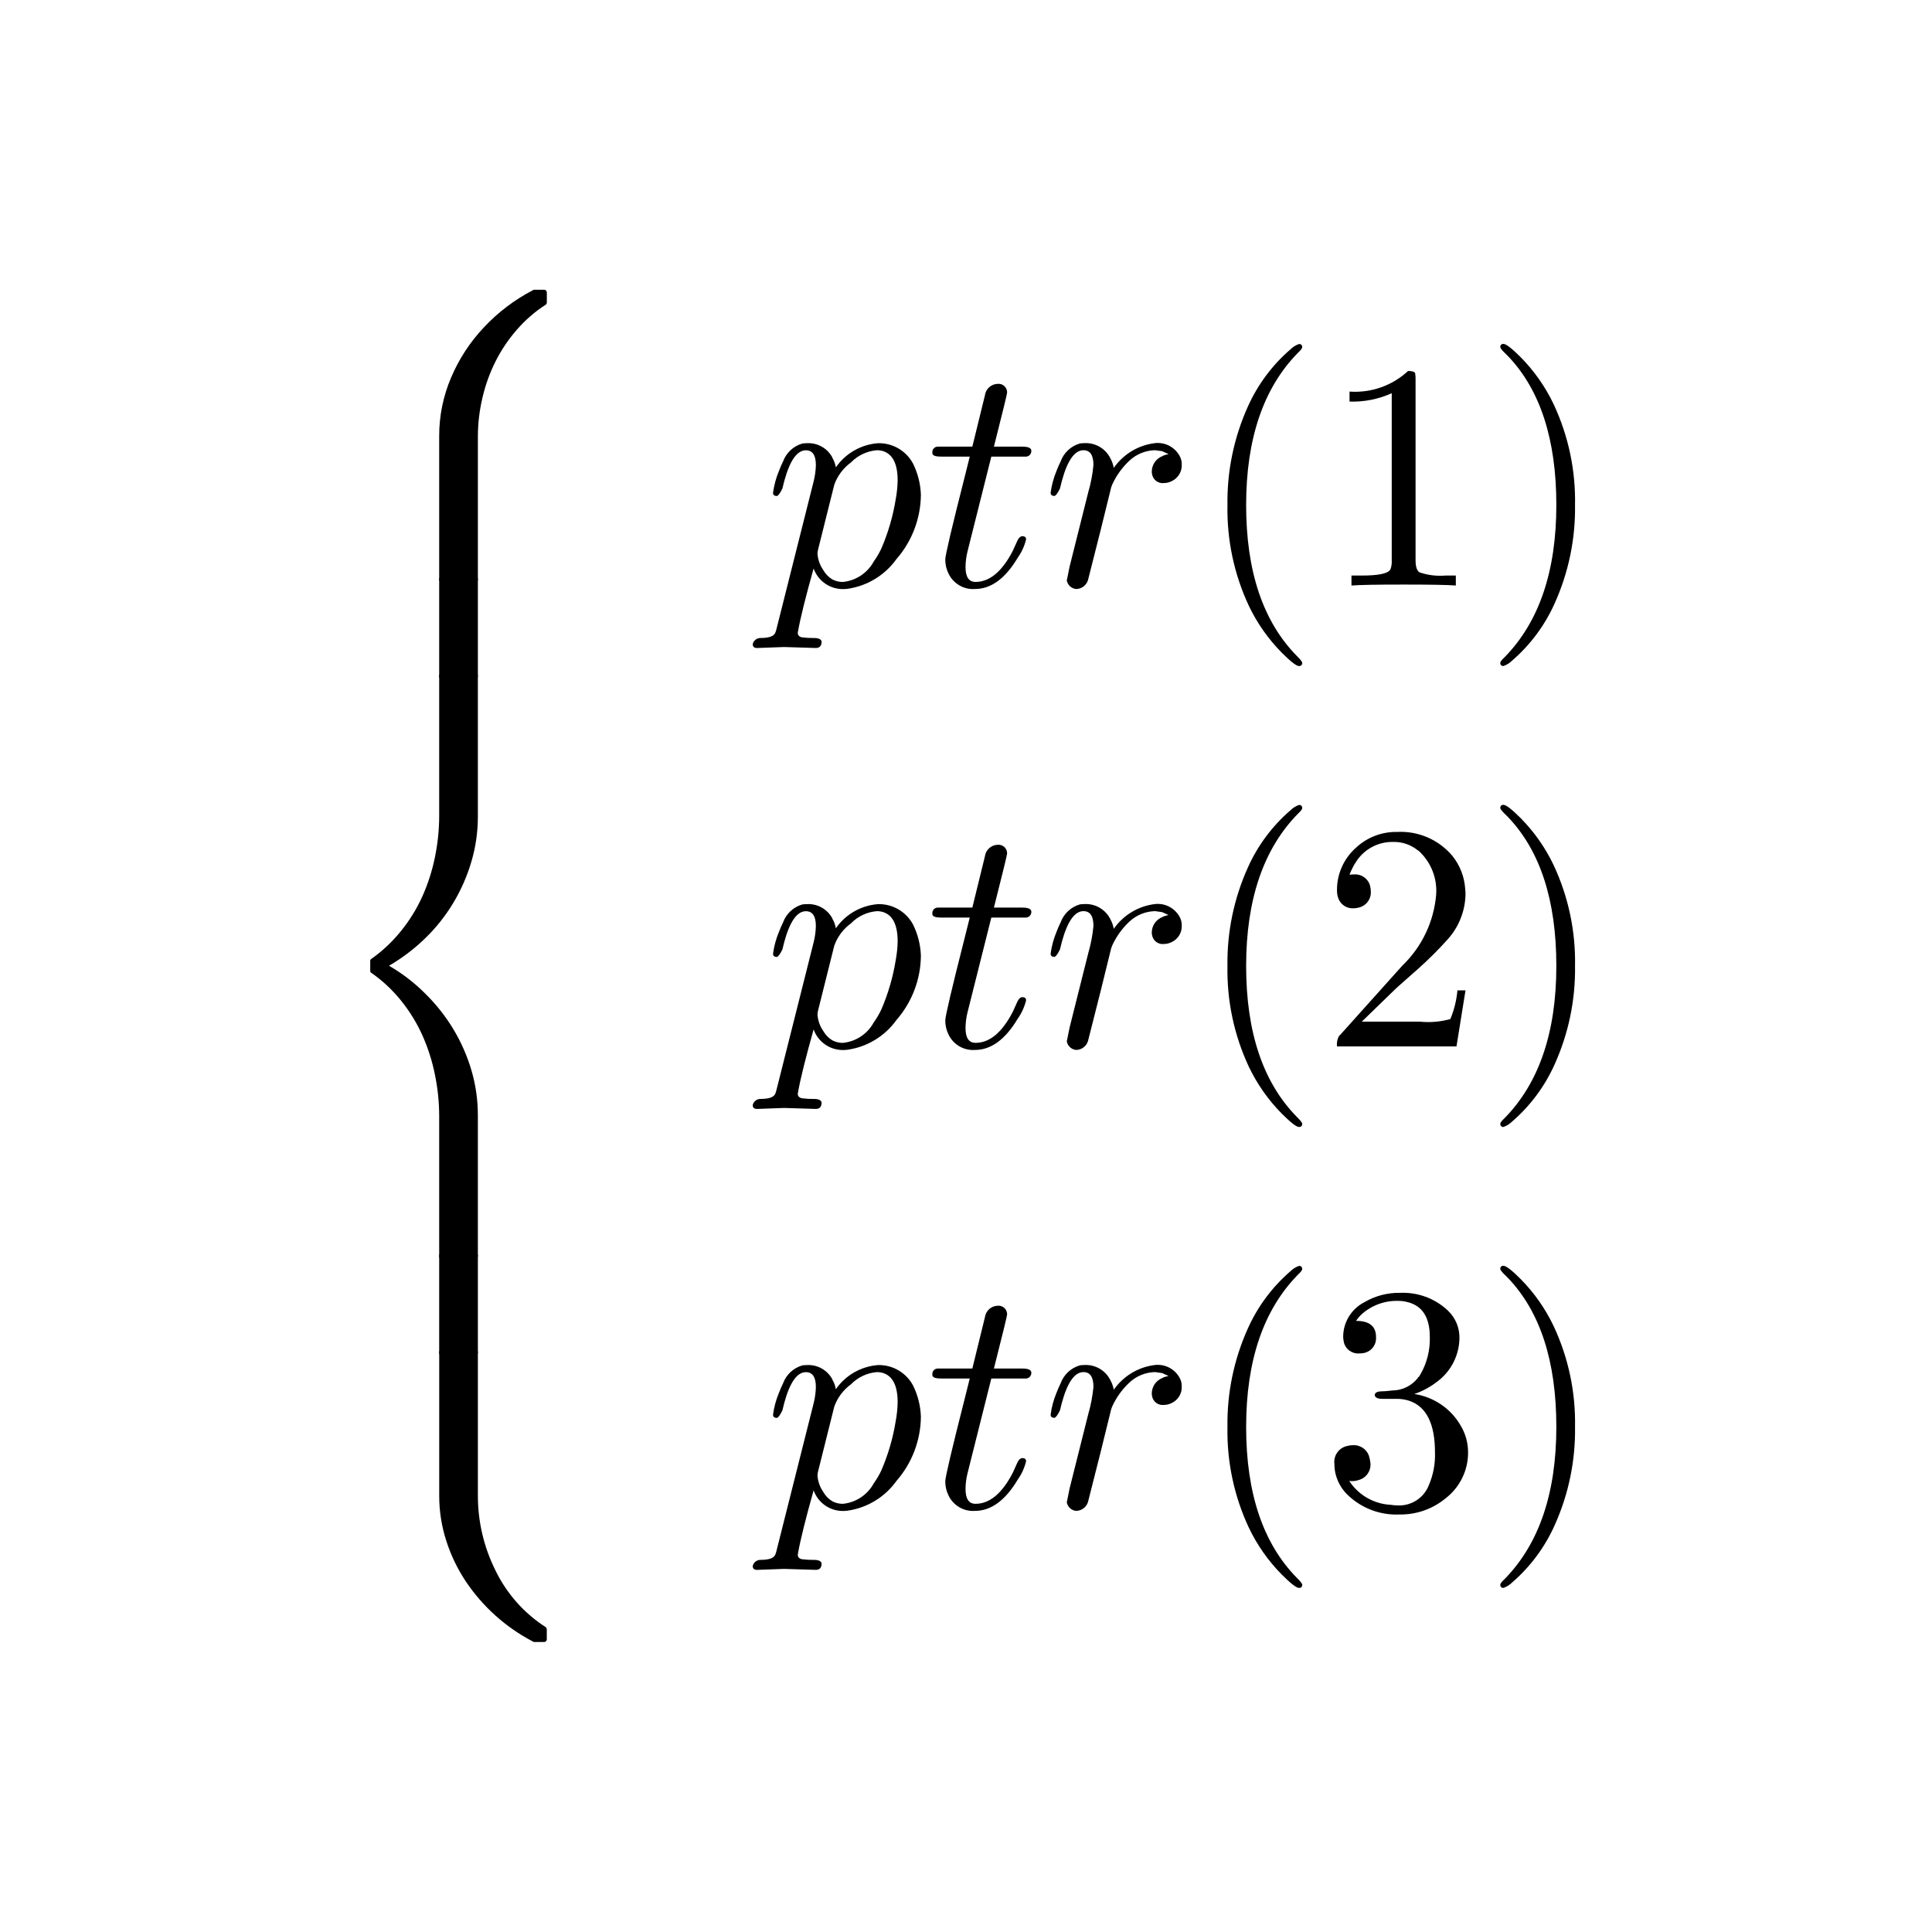
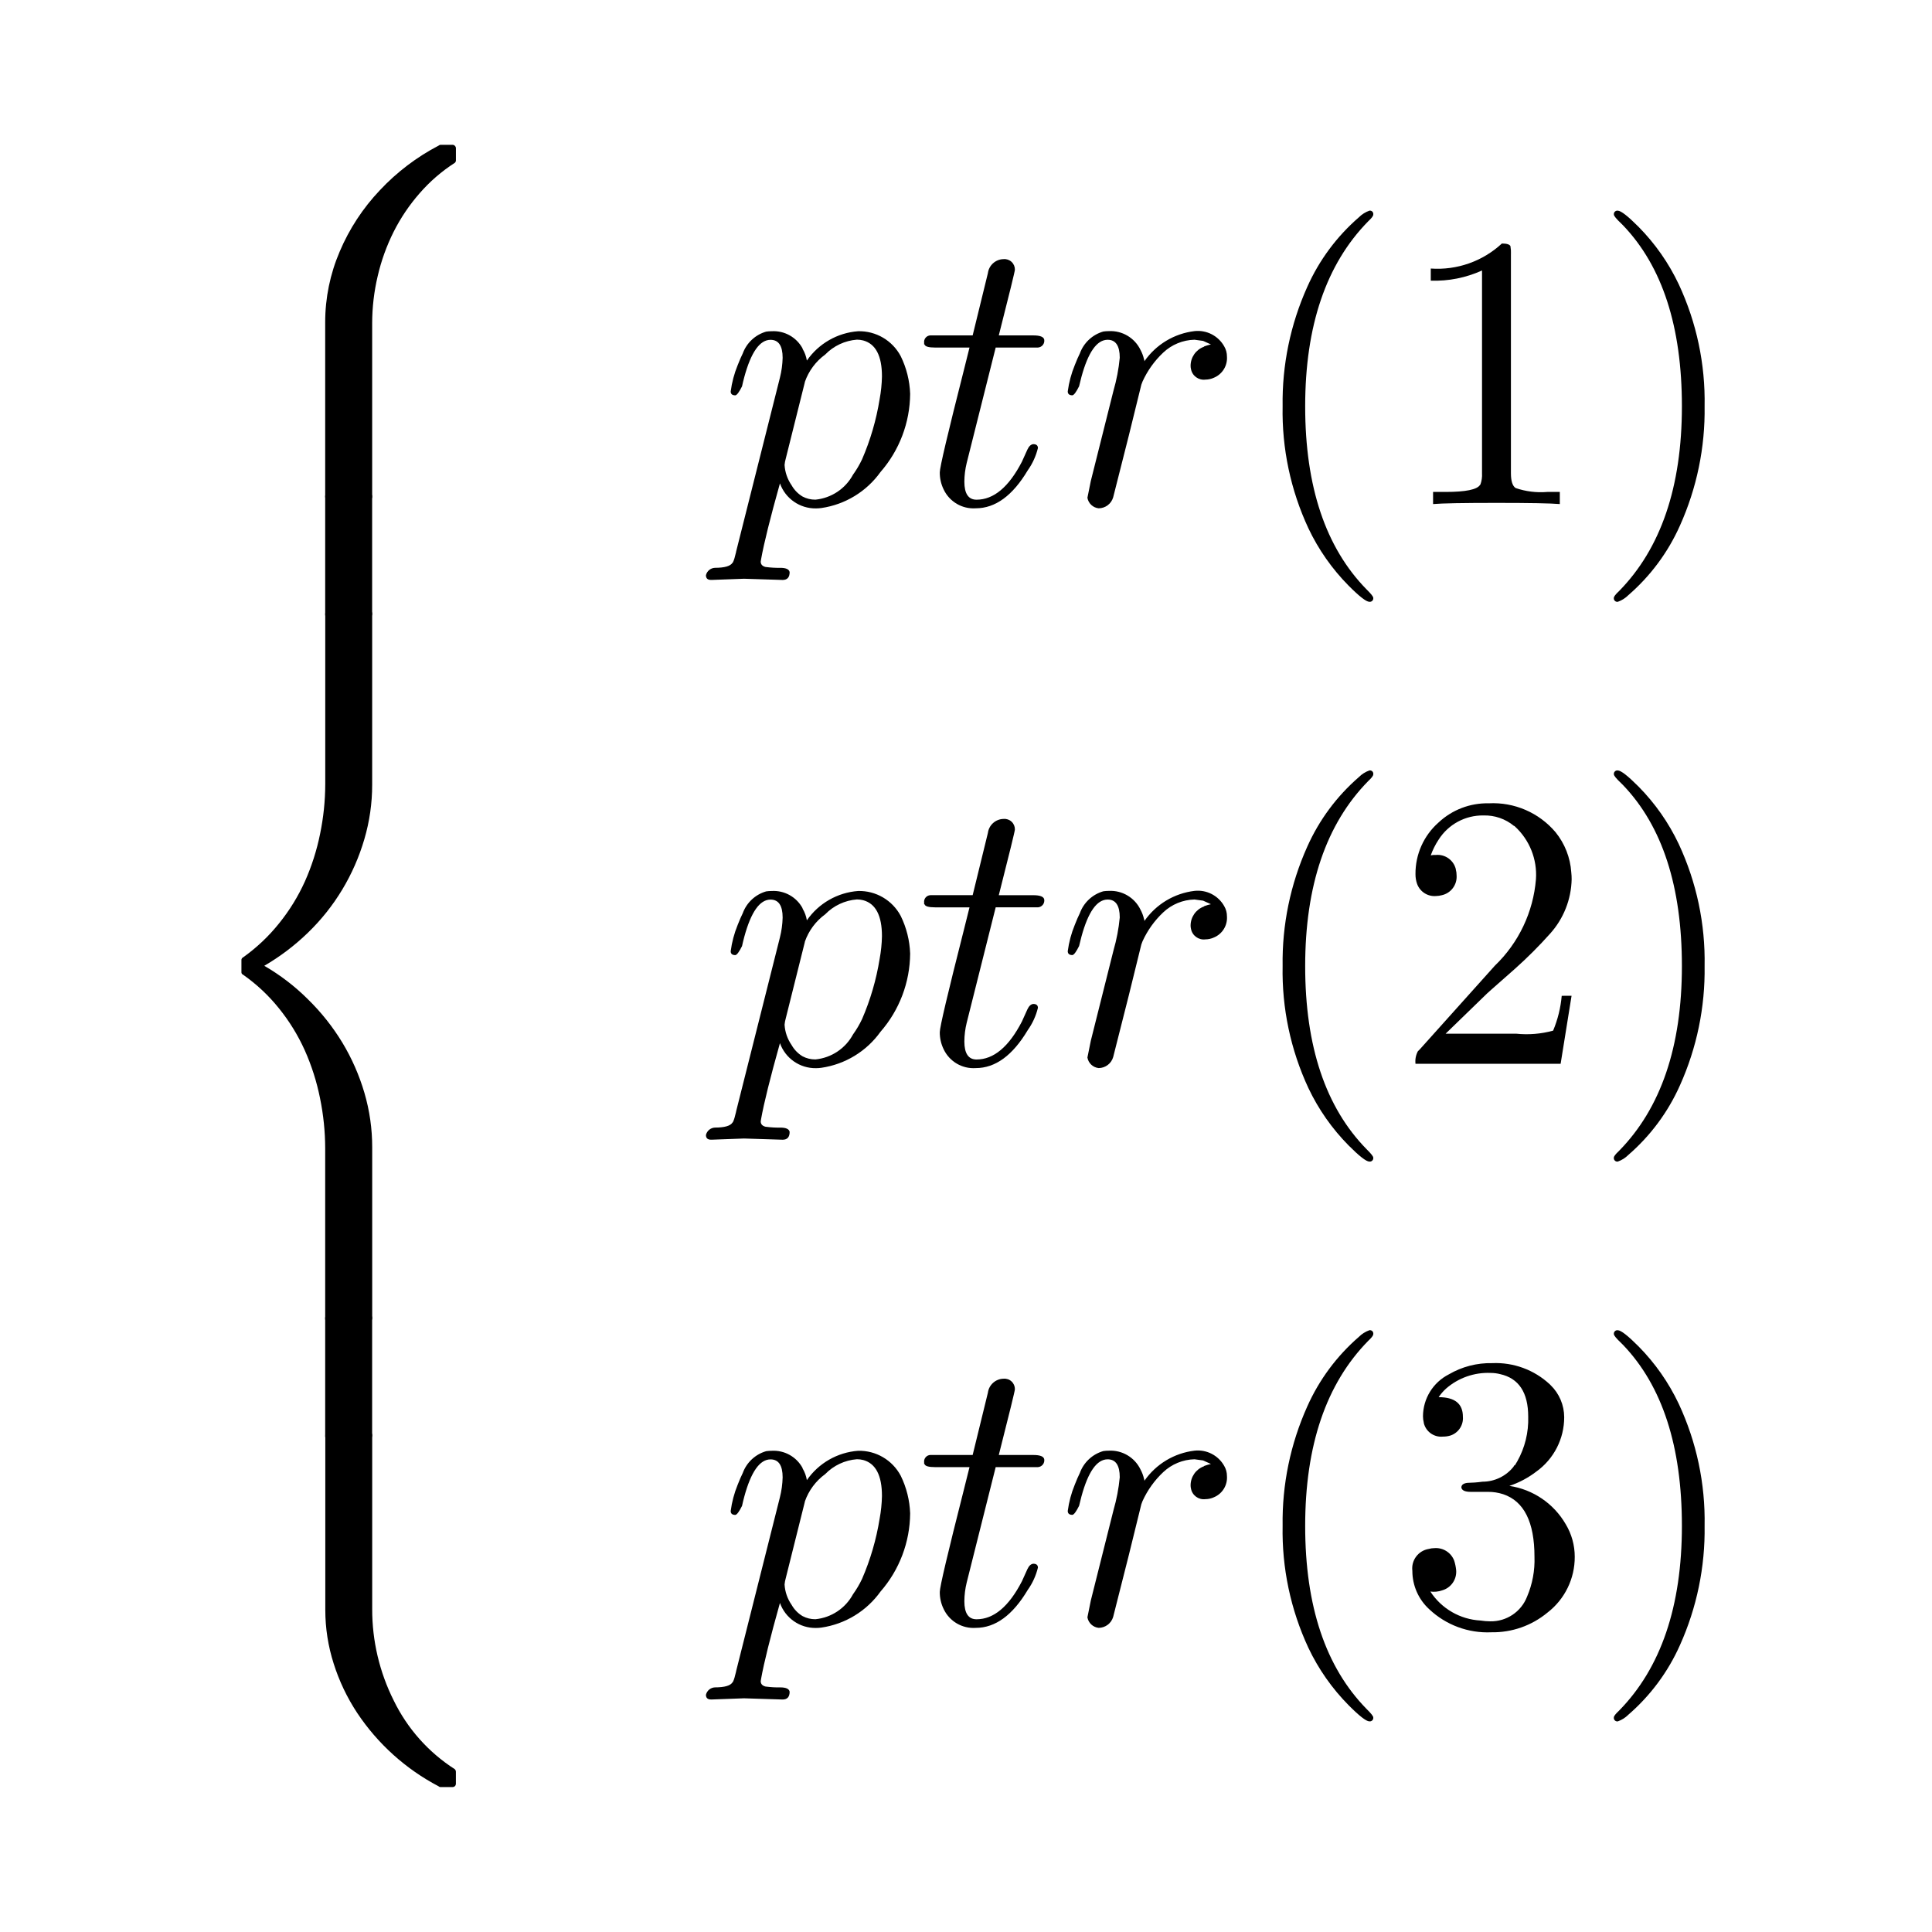
<svg xmlns="http://www.w3.org/2000/svg" width="120" height="120" viewBox="0 0 120 120">
  <g id="_23ptr3" data-name="23ptr3" transform="translate(12.518 28.64)">
    <path id="Path_71" data-name="Path 71" d="M0,0H120V120H0Z" transform="translate(-12.518 -28.64)" fill="none" />
-     <g id="Group_1063" data-name="Group 1063" transform="translate(-49.903 -62.933)">
-       <g id="Group_956" data-name="Group 956" transform="translate(60.385 52.293)">
-         <g id="Group_933" data-name="Group 933" transform="translate(4.279 0)">
-           <path id="Path_637" data-name="Path 637" d="M25.714,18.07V9.131a9.178,9.178,0,0,1,.738-3.61,10.5,10.5,0,0,1,2.056-3.141A11.254,11.254,0,0,1,31.517.1a.145.145,0,0,1,.107-.039h.615a.149.149,0,0,1,.107.049A.172.172,0,0,1,32.4.241V.866a.169.169,0,0,1-.059.117,8.376,8.376,0,0,0-1.8,1.558,9.408,9.408,0,0,0-1.324,1.964A10.168,10.168,0,0,0,28.4,6.772a10.547,10.547,0,0,0-.283,2.4v8.9a.193.193,0,0,1-.054.122.145.145,0,0,1-.1.064H25.9a.2.2,0,0,1-.186-.186Z" transform="translate(-25.714 -0.065)" />
+     <g id="Group_1063" data-name="Group 1063" transform="translate(-57.903 -71.933)">
+       <g id="Group_956" data-name="Group 956" transform="translate(60.381 52.289)">
+         <g id="Group_933" data-name="Group 933" transform="translate(5.202 0)">
+           <path id="Path_637" data-name="Path 637" d="M25.714,21.932V11.076a11.146,11.146,0,0,1,.9-4.384,12.752,12.752,0,0,1,2.5-3.815A13.667,13.667,0,0,1,32.761.108a.176.176,0,0,1,.13-.047h.747a.181.181,0,0,1,.13.06.209.209,0,0,1,.066.159v.759a.205.205,0,0,1-.072.142,10.172,10.172,0,0,0-2.186,1.892,11.425,11.425,0,0,0-1.608,2.385,12.348,12.348,0,0,0-.992,2.753,12.809,12.809,0,0,0-.344,2.915V21.934a.234.234,0,0,1-.066.148.176.176,0,0,1-.121.078H25.94a.243.243,0,0,1-.226-.226Z" transform="translate(-25.714 -0.061)" />
        </g>
-         <g id="Group_934" data-name="Group 934" transform="translate(4.279 17.791)">
-           <path id="Path_638" data-name="Path 638" d="M25.714,5.559V-.478A.177.177,0,0,1,25.763-.6.175.175,0,0,1,25.9-.654h2.061a.144.144,0,0,1,.107.054.177.177,0,0,1,.049.122V5.559a.193.193,0,0,1-.054.122.145.145,0,0,1-.1.064H25.9A.164.164,0,0,1,25.714,5.559Z" transform="translate(-25.714 0.654)" />
+         <g id="Group_934" data-name="Group 934" transform="translate(5.2 21.611)">
+           <path id="Path_638" data-name="Path 638" d="M25.714,6.891V-.44a.215.215,0,0,1,.06-.148.213.213,0,0,1,.166-.066h2.5a.175.175,0,0,1,.13.066.215.215,0,0,1,.06.148V6.891a.234.234,0,0,1-.066.148.176.176,0,0,1-.121.078H25.94a.2.2,0,0,1-.226-.226Z" transform="translate(-25.712 0.654)" />
        </g>
-         <g id="Group_935" data-name="Group 935" transform="translate(0 23.793)">
-           <path id="Path_639" data-name="Path 639" d="M15.664,35.569V26.875a12.889,12.889,0,0,0-.264-2.569,11.594,11.594,0,0,0-.782-2.452A9.874,9.874,0,0,0,13.3,19.709a8.9,8.9,0,0,0-1.841-1.724.125.125,0,0,1-.078-.117v-.625a.14.14,0,0,1,.078-.137,9.15,9.15,0,0,0,1.851-1.749,9.877,9.877,0,0,0,1.314-2.139A11.554,11.554,0,0,0,15.4,10.79a12.723,12.723,0,0,0,.264-2.545V-.478A.177.177,0,0,1,15.712-.6a.175.175,0,0,1,.137-.054H17.91a.144.144,0,0,1,.107.054.177.177,0,0,1,.049.122V8.284a9.807,9.807,0,0,1-.4,2.779,11,11,0,0,1-1.128,2.574,10.847,10.847,0,0,1-1.749,2.2,11.611,11.611,0,0,1-2.242,1.7A10.843,10.843,0,0,1,14.77,19.24a11.265,11.265,0,0,1,1.768,2.227,10.93,10.93,0,0,1,1.128,2.564,9.824,9.824,0,0,1,.4,2.794v8.743a.192.192,0,0,1-.054.122.145.145,0,0,1-.1.064H15.849A.164.164,0,0,1,15.664,35.569Z" transform="translate(-11.385 0.654)" />
+         <g id="Group_935" data-name="Group 935" transform="translate(0 28.9)">
+           <path id="Path_639" data-name="Path 639" d="M16.583,43.337V32.778a15.653,15.653,0,0,0-.321-3.12,14.08,14.08,0,0,0-.95-2.978,11.991,11.991,0,0,0-1.6-2.6,10.808,10.808,0,0,0-2.236-2.094.152.152,0,0,1-.095-.142v-.759a.17.17,0,0,1,.095-.166,11.112,11.112,0,0,0,2.248-2.124,12,12,0,0,0,1.6-2.6,14.032,14.032,0,0,0,.942-2.949,15.451,15.451,0,0,0,.321-3.091V-.44a.215.215,0,0,1,.058-.148.213.213,0,0,1,.166-.066h2.5a.175.175,0,0,1,.13.066.215.215,0,0,1,.06.148V10.2a11.91,11.91,0,0,1-.486,3.375,13.359,13.359,0,0,1-1.37,3.126,13.173,13.173,0,0,1-2.124,2.672A14.1,14.1,0,0,1,12.8,21.438a13.168,13.168,0,0,1,2.7,2.068,13.681,13.681,0,0,1,2.147,2.7,13.274,13.274,0,0,1,1.37,3.114,11.931,11.931,0,0,1,.486,3.393V43.336a.233.233,0,0,1-.066.148.176.176,0,0,1-.121.078H16.807a.2.2,0,0,1-.225-.225Z" transform="translate(-11.381 0.654)" />
        </g>
-         <g id="Group_936" data-name="Group 936" transform="translate(4.279 59.806)">
-           <path id="Path_640" data-name="Path 640" d="M25.714,5.559V-.478A.177.177,0,0,1,25.763-.6.175.175,0,0,1,25.9-.654h2.061a.144.144,0,0,1,.107.054.177.177,0,0,1,.049.122V5.559a.193.193,0,0,1-.054.122.145.145,0,0,1-.1.064H25.9A.164.164,0,0,1,25.714,5.559Z" transform="translate(-25.714 0.654)" />
+         <g id="Group_936" data-name="Group 936" transform="translate(5.2 72.636)">
+           <path id="Path_640" data-name="Path 640" d="M25.714,6.891V-.44a.215.215,0,0,1,.06-.148.213.213,0,0,1,.166-.066h2.5a.175.175,0,0,1,.13.066.215.215,0,0,1,.06.148V6.891a.234.234,0,0,1-.066.148.176.176,0,0,1-.121.078H25.94a.2.2,0,0,1-.226-.226Z" transform="translate(-25.712 0.654)" />
        </g>
-         <g id="Group_937" data-name="Group 937" transform="translate(4.279 65.808)">
-           <path id="Path_641" data-name="Path 641" d="M31.517,17.487a11.314,11.314,0,0,1-4.171-3.756,10.1,10.1,0,0,1-1.2-2.516,9.016,9.016,0,0,1-.43-2.755V-.478A.177.177,0,0,1,25.763-.6.175.175,0,0,1,25.9-.654h2.061a.144.144,0,0,1,.107.054.177.177,0,0,1,.049.122v8.9a10.372,10.372,0,0,0,1.1,4.674,8.673,8.673,0,0,0,3.121,3.512.187.187,0,0,1,.059.137v.625a.168.168,0,0,1-.156.156h-.615A.145.145,0,0,1,31.517,17.487Z" transform="translate(-25.714 0.654)" />
+         <g id="Group_937" data-name="Group 937" transform="translate(5.204 79.925)">
+           <path id="Path_641" data-name="Path 641" d="M32.761,21.377A13.74,13.74,0,0,1,27.7,16.816a12.266,12.266,0,0,1-1.457-3.056,10.949,10.949,0,0,1-.522-3.346V-.44a.215.215,0,0,1,.057-.148.213.213,0,0,1,.166-.066h2.5a.175.175,0,0,1,.13.066.215.215,0,0,1,.06.148V10.368a12.6,12.6,0,0,0,1.336,5.676,10.533,10.533,0,0,0,3.79,4.265.227.227,0,0,1,.072.166v.759a.2.2,0,0,1-.189.189h-.747A.176.176,0,0,1,32.761,21.377Z" transform="translate(-25.716 0.654)" />
        </g>
-         <g id="Group_938" data-name="Group 938" transform="translate(23.75 9.524)">
-           <path id="Path_642" data-name="Path 642" d="M-.6-18.33h0l2.241-8.9a4.614,4.614,0,0,0,.14-1.02q0-.92-.62-.92-.82,0-1.34,1.9-.06.22-.12.48-.22.44-.34.46-.24,0-.24-.2a5.377,5.377,0,0,1,.36-1.34q.14-.36.26-.6a1.807,1.807,0,0,1,1.2-1.12,1.979,1.979,0,0,1,.28-.02,1.687,1.687,0,0,1,1.581.88v.02a1.7,1.7,0,0,1,.22.6,3.506,3.506,0,0,1,2.621-1.5,2.4,2.4,0,0,1,2.181,1.28,4.748,4.748,0,0,1,.48,1.921,6.156,6.156,0,0,1-1.521,4,4.517,4.517,0,0,1-3.021,1.841,1.978,1.978,0,0,1-.28.02,1.924,1.924,0,0,1-1.841-1.28Q.9-19.19.677-17.95a1,1,0,0,0-.02.12q0,.22.26.28h.02a4.759,4.759,0,0,0,.72.04q.44,0,.48.22,0,.4-.36.4l-1.961-.06H-.2l-1.641.06h-.04q-.26,0-.26-.24a.492.492,0,0,1,.46-.38q.74,0,.9-.26l.02-.02a1.32,1.32,0,0,0,.08-.22q.02-.1.08-.32m3.521-8.683h0l-.98,3.921a1.682,1.682,0,0,0-.06.32,2.029,2.029,0,0,0,.36,1.04,1.563,1.563,0,0,0,.56.58,1.381,1.381,0,0,0,.66.16,2.459,2.459,0,0,0,1.921-1.28,5,5,0,0,0,.46-.78,12.856,12.856,0,0,0,.9-3.081,7.114,7.114,0,0,0,.12-1.16q0-1.581-.96-1.841a1.315,1.315,0,0,0-.32-.04,2.531,2.531,0,0,0-1.621.76A2.936,2.936,0,0,0,2.918-27.013Z" transform="translate(2.144 29.614)" />
+         <g id="Group_938" data-name="Group 938" transform="translate(28.852 11.573)">
+           <path id="Path_642" data-name="Path 642" d="M-.27-15.91h0L2.452-26.719a5.6,5.6,0,0,0,.17-1.239q0-1.117-.753-1.117-1,0-1.627,2.307Q.169-26.5.1-26.185q-.267.534-.413.559-.291,0-.291-.243A6.53,6.53,0,0,1-.171-27.5q.17-.437.316-.729A2.194,2.194,0,0,1,1.6-29.585a2.4,2.4,0,0,1,.34-.024,2.049,2.049,0,0,1,1.92,1.069v.024a2.065,2.065,0,0,1,.267.729,4.258,4.258,0,0,1,3.183-1.822,2.915,2.915,0,0,1,2.649,1.554,5.766,5.766,0,0,1,.583,2.333A7.476,7.476,0,0,1,8.7-20.864a5.486,5.486,0,0,1-3.669,2.236,2.4,2.4,0,0,1-.34.024,2.337,2.337,0,0,1-2.236-1.554q-.9,3.2-1.171,4.71a1.215,1.215,0,0,0-.024.146q0,.267.316.34H1.6a5.78,5.78,0,0,0,.874.049q.534,0,.583.267,0,.486-.437.486L.236-14.235H.216l-1.993.073h-.049q-.316,0-.316-.291a.6.6,0,0,1,.559-.461q.9,0,1.093-.316l.024-.024a1.6,1.6,0,0,0,.1-.267q.024-.121.1-.389M4.005-26.455h0l-1.19,4.762a2.043,2.043,0,0,0-.073.389,2.464,2.464,0,0,0,.437,1.263,1.9,1.9,0,0,0,.68.7,1.677,1.677,0,0,0,.8.194A2.986,2.986,0,0,0,6.994-20.7a6.072,6.072,0,0,0,.559-.947,15.613,15.613,0,0,0,1.093-3.742A8.64,8.64,0,0,0,8.791-26.8q0-1.92-1.166-2.236a1.6,1.6,0,0,0-.389-.049,3.074,3.074,0,0,0-1.969.923A3.566,3.566,0,0,0,4-26.455Z" transform="translate(2.141 29.613)" />
        </g>
-         <g id="Group_939" data-name="Group 939" transform="translate(34.913 5.842)">
-           <path id="Path_643" data-name="Path 643" d="M5.2-37.42l-1.481,5.9a4.114,4.114,0,0,0-.12.96q0,.92.62.92,1.32,0,2.321-1.941l.28-.62q.12-.26.3-.28.24,0,.24.2a3.319,3.319,0,0,1-.52,1.14Q5.682-29.2,4.182-29.2a1.687,1.687,0,0,1-1.641-.96,1.941,1.941,0,0,1-.2-.88q0-.38,1.22-5.182l.3-1.2H2.1q-.5,0-.54-.16h-.02v-.08a.336.336,0,0,1,.32-.38H4.022l.78-3.181a.823.823,0,0,1,.8-.72.532.532,0,0,1,.58.54q0,.12-.82,3.361H7.123q.52,0,.56.22a.348.348,0,0,1-.32.4H5.2Z" transform="translate(-1.541 41.942)" />
+         <g id="Group_939" data-name="Group 939" transform="translate(42.4 7.096)">
+           <path id="Path_643" data-name="Path 643" d="M5.985-36.45l-1.8,7.165a5,5,0,0,0-.146,1.166Q4.041-27,4.794-27q1.6,0,2.819-2.357l.34-.753q.146-.316.364-.34.291,0,.291.243a4.031,4.031,0,0,1-.632,1.384q-1.406,2.357-3.228,2.357a2.049,2.049,0,0,1-1.993-1.166A2.357,2.357,0,0,1,2.513-28.7q0-.461,1.482-6.293l.364-1.457H2.221q-.607,0-.656-.194H1.541v-.1a.408.408,0,0,1,.092-.317.408.408,0,0,1,.3-.145H4.555L5.5-41.068a1,1,0,0,1,.972-.874.646.646,0,0,1,.5.171.646.646,0,0,1,.206.485q0,.146-1,4.082H8.321q.632,0,.68.267a.423.423,0,0,1-.088.328.423.423,0,0,1-.3.158H5.985Z" transform="translate(-1.537 41.945)" />
        </g>
-         <g id="Group_940" data-name="Group 940" transform="translate(42.256 9.524)">
-           <path id="Path_644" data-name="Path 644" d="M3.123-21.951h0l1.16-4.622a9.081,9.081,0,0,0,.32-1.681q0-.92-.62-.92-.82,0-1.34,1.9-.06.22-.12.48-.22.44-.34.46-.24,0-.24-.2a5.377,5.377,0,0,1,.36-1.34q.14-.36.26-.6a1.807,1.807,0,0,1,1.2-1.12,1.979,1.979,0,0,1,.28-.02,1.7,1.7,0,0,1,1.621.96,1.88,1.88,0,0,1,.18.48.223.223,0,0,1,.02.1,3.648,3.648,0,0,1,2.561-1.541,1.547,1.547,0,0,1,1.521.78,1.015,1.015,0,0,1,.14.52,1.086,1.086,0,0,1-.66,1.08,1.056,1.056,0,0,1-.44.1.665.665,0,0,1-.74-.54.658.658,0,0,1-.02-.16,1.038,1.038,0,0,1,.68-.98l.02-.02a2.532,2.532,0,0,1,.34-.1l-.4-.18q-.26-.04-.44-.06a2.413,2.413,0,0,0-1.6.66,4.689,4.689,0,0,0-1.06,1.481q-.04.1-.06.16l-.64,2.6-.8,3.161a.78.78,0,0,1-.74.56.653.653,0,0,1-.58-.54Q2.943-21.051,3.123-21.951Z" transform="translate(-1.943 29.614)" />
+         <g id="Group_940" data-name="Group 940" transform="translate(51.323 11.559)">
+           <path id="Path_644" data-name="Path 644" d="M3.376-20.305h0l1.409-5.613a11.028,11.028,0,0,0,.389-2.041q0-1.117-.753-1.117-1,0-1.627,2.307-.073.267-.146.583-.267.534-.413.559-.291,0-.291-.243A6.53,6.53,0,0,1,2.38-27.5q.17-.437.316-.729a2.194,2.194,0,0,1,1.457-1.36,2.4,2.4,0,0,1,.34-.024,2.065,2.065,0,0,1,1.969,1.166,2.283,2.283,0,0,1,.219.583.271.271,0,0,1,.024.121,4.43,4.43,0,0,1,3.11-1.871,1.879,1.879,0,0,1,1.847.947,1.233,1.233,0,0,1,.17.632,1.319,1.319,0,0,1-.8,1.312,1.283,1.283,0,0,1-.534.121.808.808,0,0,1-.9-.656.8.8,0,0,1-.024-.194,1.261,1.261,0,0,1,.826-1.19l.024-.024a3.075,3.075,0,0,1,.413-.121l-.486-.219q-.316-.049-.534-.073a2.93,2.93,0,0,0-1.943.8,5.7,5.7,0,0,0-1.287,1.8q-.049.121-.073.194l-.777,3.158-.972,3.839a.947.947,0,0,1-.9.68.793.793,0,0,1-.7-.656Q3.157-19.212,3.376-20.305Z" transform="translate(-1.943 29.625)" />
        </g>
-         <g id="Group_941" data-name="Group 941" transform="translate(53.24 3.362)">
-           <path id="Path_645" data-name="Path 645" d="M11.275-30.443h0a.177.177,0,0,1-.2.2q-.24,0-1.06-.82A10.675,10.675,0,0,1,7.953-34a14.126,14.126,0,0,1-1.32-6.242,14.348,14.348,0,0,1,1.26-6.1,10.192,10.192,0,0,1,2.641-3.561,1.428,1.428,0,0,1,.54-.34.177.177,0,0,1,.2.2q0,.1-.26.34-3.221,3.281-3.221,9.463,0,6.162,3.141,9.363Q11.275-30.543,11.275-30.443Z" transform="translate(-6.633 50.25)" />
+         <g id="Group_941" data-name="Group 941" transform="translate(64.659 4.094)">
+           <path id="Path_645" data-name="Path 645" d="M12.271-26.2h0a.215.215,0,0,1-.061.182.215.215,0,0,1-.182.061q-.291,0-1.287-1a12.964,12.964,0,0,1-2.5-3.567,17.155,17.155,0,0,1-1.6-7.581,17.425,17.425,0,0,1,1.53-7.408,12.378,12.378,0,0,1,3.207-4.325,1.734,1.734,0,0,1,.656-.413.215.215,0,0,1,.182.061A.215.215,0,0,1,12.27-50q0,.121-.316.413Q8.042-45.6,8.042-38.095q0,7.483,3.815,11.371Q12.271-26.318,12.271-26.2Z" transform="translate(-6.63 50.245)" />
        </g>
-         <g id="Group_942" data-name="Group 942" transform="translate(60.822 5.042)">
-           <path id="Path_646" data-name="Path 646" d="M10.064-44.1v11.224q0,.6.24.76a3.965,3.965,0,0,0,1.621.2h.64v.62q-.7-.06-3.241-.06t-3.241.06v-.62h.64q1.541,0,1.761-.36l.02-.02a1.443,1.443,0,0,0,.08-.58V-43.242a5.842,5.842,0,0,1-2.621.52v-.62A4.843,4.843,0,0,0,9.6-44.622q.38,0,.44.14h0v.02A1.745,1.745,0,0,1,10.064-44.1Z" transform="translate(-5.963 44.622)" />
+         <g id="Group_942" data-name="Group 942" transform="translate(73.87 6.128)">
+           <path id="Path_646" data-name="Path 646" d="M10.943-43.988v13.631q0,.729.291.923a4.815,4.815,0,0,0,1.969.243h.777v.753q-.85-.073-3.936-.073t-3.936.073v-.753h.777q1.871,0,2.139-.437l.024-.024a1.752,1.752,0,0,0,.1-.7V-42.946a7.1,7.1,0,0,1-3.183.632v-.753a5.882,5.882,0,0,0,4.417-1.554q.461,0,.534.17h0v.024a2.119,2.119,0,0,1,.029.44Z" transform="translate(-5.963 44.622)" />
        </g>
-         <g id="Group_943" data-name="Group 943" transform="translate(70.186 3.362)">
-           <path id="Path_647" data-name="Path 647" d="M8.461-40.247h0a14.348,14.348,0,0,1-1.26,6.1,10.192,10.192,0,0,1-2.641,3.561,1.428,1.428,0,0,1-.54.34.177.177,0,0,1-.2-.2q0-.1.26-.34Q7.3-34.064,7.3-40.247q0-6.1-3-9.243l-.1-.1q-.38-.36-.38-.46a.177.177,0,0,1,.2-.2q.24,0,1.06.82A10.675,10.675,0,0,1,7.14-46.489,14.126,14.126,0,0,1,8.461-40.247Z" transform="translate(-3.819 50.25)" />
+         <g id="Group_943" data-name="Group 943" transform="translate(85.241 4.086)">
+           <path id="Path_647" data-name="Path 647" d="M9.457-38.1h0a17.425,17.425,0,0,1-1.53,7.408,12.378,12.378,0,0,1-3.207,4.325,1.734,1.734,0,0,1-.656.413.215.215,0,0,1-.182-.061A.215.215,0,0,1,3.82-26.2q0-.121.316-.413Q8.047-30.593,8.047-38.1q0-7.408-3.643-11.225l-.121-.121q-.461-.437-.461-.559a.215.215,0,0,1,.061-.182.215.215,0,0,1,.182-.061q.291,0,1.287,1a12.964,12.964,0,0,1,2.5,3.572A17.155,17.155,0,0,1,9.457-38.1Z" transform="translate(-3.818 50.252)" />
        </g>
-         <g id="Group_944" data-name="Group 944" transform="translate(23.75 38.153)">
-           <path id="Path_648" data-name="Path 648" d="M-.6-18.33h0l2.241-8.9a4.614,4.614,0,0,0,.14-1.02q0-.92-.62-.92-.82,0-1.34,1.9-.06.22-.12.48-.22.44-.34.46-.24,0-.24-.2a5.377,5.377,0,0,1,.36-1.34q.14-.36.26-.6a1.807,1.807,0,0,1,1.2-1.12,1.979,1.979,0,0,1,.28-.02,1.687,1.687,0,0,1,1.581.88v.02a1.7,1.7,0,0,1,.22.6,3.506,3.506,0,0,1,2.621-1.5,2.4,2.4,0,0,1,2.181,1.28,4.748,4.748,0,0,1,.48,1.921,6.156,6.156,0,0,1-1.521,4,4.517,4.517,0,0,1-3.021,1.841,1.978,1.978,0,0,1-.28.02,1.924,1.924,0,0,1-1.841-1.28Q.9-19.19.677-17.95a1,1,0,0,0-.02.12q0,.22.26.28h.02a4.759,4.759,0,0,0,.72.04q.44,0,.48.22,0,.4-.36.4l-1.961-.06H-.2l-1.641.06h-.04q-.26,0-.26-.24a.492.492,0,0,1,.46-.38q.74,0,.9-.26l.02-.02a1.32,1.32,0,0,0,.08-.22q.02-.1.08-.32m3.521-8.683h0l-.98,3.921a1.682,1.682,0,0,0-.06.32,2.029,2.029,0,0,0,.36,1.04,1.563,1.563,0,0,0,.56.58,1.381,1.381,0,0,0,.66.16,2.459,2.459,0,0,0,1.921-1.28,5,5,0,0,0,.46-.78,12.856,12.856,0,0,0,.9-3.081,7.114,7.114,0,0,0,.12-1.16q0-1.581-.96-1.841a1.315,1.315,0,0,0-.32-.04,2.531,2.531,0,0,0-1.621.76A2.936,2.936,0,0,0,2.918-27.013Z" transform="translate(2.144 29.614)" />
+         <g id="Group_944" data-name="Group 944" transform="translate(28.852 46.341)">
+           <path id="Path_648" data-name="Path 648" d="M-.27-15.91h0L2.452-26.719a5.6,5.6,0,0,0,.17-1.239q0-1.117-.753-1.117-1,0-1.627,2.307Q.169-26.5.1-26.185q-.267.534-.413.559-.291,0-.291-.243A6.53,6.53,0,0,1-.171-27.5q.17-.437.316-.729A2.194,2.194,0,0,1,1.6-29.585a2.4,2.4,0,0,1,.34-.024,2.049,2.049,0,0,1,1.92,1.069v.024a2.065,2.065,0,0,1,.267.729,4.258,4.258,0,0,1,3.183-1.822,2.915,2.915,0,0,1,2.649,1.554,5.766,5.766,0,0,1,.583,2.333A7.476,7.476,0,0,1,8.7-20.864a5.486,5.486,0,0,1-3.669,2.236,2.4,2.4,0,0,1-.34.024,2.337,2.337,0,0,1-2.236-1.554q-.9,3.2-1.171,4.71a1.215,1.215,0,0,0-.024.146q0,.267.316.34H1.6a5.78,5.78,0,0,0,.874.049q.534,0,.583.267,0,.486-.437.486L.236-14.235H.216l-1.993.073h-.049q-.316,0-.316-.291a.6.6,0,0,1,.559-.461q.9,0,1.093-.316l.024-.024a1.6,1.6,0,0,0,.1-.267q.024-.121.1-.389M4.005-26.455h0l-1.19,4.762a2.043,2.043,0,0,0-.073.389,2.464,2.464,0,0,0,.437,1.263,1.9,1.9,0,0,0,.68.7,1.677,1.677,0,0,0,.8.194A2.986,2.986,0,0,0,6.994-20.7a6.072,6.072,0,0,0,.559-.947,15.613,15.613,0,0,0,1.093-3.742A8.64,8.64,0,0,0,8.791-26.8q0-1.92-1.166-2.236a1.6,1.6,0,0,0-.389-.049,3.074,3.074,0,0,0-1.969.923A3.566,3.566,0,0,0,4-26.455Z" transform="translate(2.141 29.613)" />
        </g>
-         <g id="Group_945" data-name="Group 945" transform="translate(34.913 34.472)">
-           <path id="Path_649" data-name="Path 649" d="M5.2-37.42l-1.481,5.9a4.114,4.114,0,0,0-.12.96q0,.92.62.92,1.32,0,2.321-1.941l.28-.62q.12-.26.3-.28.24,0,.24.2a3.319,3.319,0,0,1-.52,1.14Q5.682-29.2,4.182-29.2a1.687,1.687,0,0,1-1.641-.96,1.941,1.941,0,0,1-.2-.88q0-.38,1.22-5.182l.3-1.2H2.1q-.5,0-.54-.16h-.02v-.08a.336.336,0,0,1,.32-.38H4.022l.78-3.181a.823.823,0,0,1,.8-.72.532.532,0,0,1,.58.54q0,.12-.82,3.361H7.123q.52,0,.56.22a.348.348,0,0,1-.32.4H5.2Z" transform="translate(-1.541 41.942)" />
+         <g id="Group_945" data-name="Group 945" transform="translate(42.4 41.866)">
+           <path id="Path_649" data-name="Path 649" d="M5.985-36.45l-1.8,7.165a5,5,0,0,0-.146,1.166Q4.041-27,4.794-27q1.6,0,2.819-2.357l.34-.753q.146-.316.364-.34.291,0,.291.243a4.031,4.031,0,0,1-.632,1.384q-1.406,2.357-3.228,2.357a2.049,2.049,0,0,1-1.993-1.166A2.357,2.357,0,0,1,2.513-28.7q0-.461,1.482-6.293l.364-1.457H2.221q-.607,0-.656-.194H1.541v-.1a.408.408,0,0,1,.092-.317.408.408,0,0,1,.3-.145H4.555L5.5-41.068a1,1,0,0,1,.972-.874.646.646,0,0,1,.5.171.646.646,0,0,1,.206.485q0,.146-1,4.082H8.321q.632,0,.68.267a.423.423,0,0,1-.088.328.423.423,0,0,1-.3.158H5.985Z" transform="translate(-1.537 41.945)" />
        </g>
-         <g id="Group_946" data-name="Group 946" transform="translate(42.256 38.153)">
-           <path id="Path_650" data-name="Path 650" d="M3.123-21.951h0l1.16-4.622a9.081,9.081,0,0,0,.32-1.681q0-.92-.62-.92-.82,0-1.34,1.9-.06.22-.12.48-.22.44-.34.46-.24,0-.24-.2a5.377,5.377,0,0,1,.36-1.34q.14-.36.26-.6a1.807,1.807,0,0,1,1.2-1.12,1.979,1.979,0,0,1,.28-.02,1.7,1.7,0,0,1,1.621.96,1.88,1.88,0,0,1,.18.48.223.223,0,0,1,.02.1,3.648,3.648,0,0,1,2.561-1.541,1.547,1.547,0,0,1,1.521.78,1.015,1.015,0,0,1,.14.52,1.086,1.086,0,0,1-.66,1.08,1.056,1.056,0,0,1-.44.1.665.665,0,0,1-.74-.54.658.658,0,0,1-.02-.16,1.038,1.038,0,0,1,.68-.98l.02-.02a2.532,2.532,0,0,1,.34-.1l-.4-.18q-.26-.04-.44-.06a2.413,2.413,0,0,0-1.6.66,4.689,4.689,0,0,0-1.06,1.481q-.04.1-.06.16l-.64,2.6-.8,3.161a.78.78,0,0,1-.74.56.653.653,0,0,1-.58-.54Q2.943-21.051,3.123-21.951Z" transform="translate(-1.943 29.614)" />
+         <g id="Group_946" data-name="Group 946" transform="translate(51.323 46.327)">
+           <path id="Path_650" data-name="Path 650" d="M3.376-20.305h0l1.409-5.613a11.028,11.028,0,0,0,.389-2.041q0-1.117-.753-1.117-1,0-1.627,2.307-.073.267-.146.583-.267.534-.413.559-.291,0-.291-.243A6.53,6.53,0,0,1,2.38-27.5q.17-.437.316-.729a2.194,2.194,0,0,1,1.457-1.36,2.4,2.4,0,0,1,.34-.024,2.065,2.065,0,0,1,1.969,1.166,2.283,2.283,0,0,1,.219.583.271.271,0,0,1,.024.121,4.43,4.43,0,0,1,3.11-1.871,1.879,1.879,0,0,1,1.847.947,1.233,1.233,0,0,1,.17.632,1.319,1.319,0,0,1-.8,1.312,1.283,1.283,0,0,1-.534.121.808.808,0,0,1-.9-.656.8.8,0,0,1-.024-.194,1.261,1.261,0,0,1,.826-1.19l.024-.024a3.075,3.075,0,0,1,.413-.121l-.486-.219q-.316-.049-.534-.073a2.93,2.93,0,0,0-1.943.8,5.7,5.7,0,0,0-1.287,1.8q-.049.121-.073.194l-.777,3.158-.972,3.839a.947.947,0,0,1-.9.68.793.793,0,0,1-.7-.656Q3.157-19.212,3.376-20.305Z" transform="translate(-1.943 29.625)" />
        </g>
-         <g id="Group_947" data-name="Group 947" transform="translate(53.24 31.991)">
-           <path id="Path_651" data-name="Path 651" d="M11.275-30.443h0a.177.177,0,0,1-.2.2q-.24,0-1.06-.82A10.675,10.675,0,0,1,7.953-34a14.126,14.126,0,0,1-1.32-6.242,14.348,14.348,0,0,1,1.26-6.1,10.192,10.192,0,0,1,2.641-3.561,1.428,1.428,0,0,1,.54-.34.177.177,0,0,1,.2.2q0,.1-.26.34-3.221,3.281-3.221,9.463,0,6.162,3.141,9.363Q11.275-30.543,11.275-30.443Z" transform="translate(-6.633 50.25)" />
+         <g id="Group_947" data-name="Group 947" transform="translate(64.659 38.863)">
+           <path id="Path_651" data-name="Path 651" d="M12.271-26.2h0a.215.215,0,0,1-.061.182.215.215,0,0,1-.182.061q-.291,0-1.287-1a12.964,12.964,0,0,1-2.5-3.567,17.155,17.155,0,0,1-1.6-7.581,17.425,17.425,0,0,1,1.53-7.408,12.378,12.378,0,0,1,3.207-4.325,1.734,1.734,0,0,1,.656-.413.215.215,0,0,1,.182.061A.215.215,0,0,1,12.27-50q0,.121-.316.413Q8.042-45.6,8.042-38.095q0,7.483,3.815,11.371Q12.271-26.318,12.271-26.2Z" transform="translate(-6.63 50.245)" />
        </g>
-         <g id="Group_948" data-name="Group 948" transform="translate(60.042 33.672)">
-           <path id="Path_652" data-name="Path 652" d="M11.333-34.779h0l-.56,3.481H3.35a1.1,1.1,0,0,1,.12-.64l.1-.1,3.841-4.281a6.9,6.9,0,0,0,2.1-4.422,3.351,3.351,0,0,0-1.08-2.7l-.02-.02h-.02A2.338,2.338,0,0,0,6.831-44a2.669,2.669,0,0,0-2.3,1.24,3.74,3.74,0,0,0-.4.8,1.035,1.035,0,0,1,.26-.02.96.96,0,0,1,1.02.72v.02a1.088,1.088,0,0,1,.04.3.966.966,0,0,1-.76,1.02,1.176,1.176,0,0,1-.28.04.948.948,0,0,1-.98-.62,1.458,1.458,0,0,1-.08-.5,3.484,3.484,0,0,1,1.18-2.641,3.638,3.638,0,0,1,2.561-.98,4.187,4.187,0,0,1,3.421,1.481,3.639,3.639,0,0,1,.8,2.041,3.259,3.259,0,0,1,.02.36,4.287,4.287,0,0,1-1.1,2.781,22.421,22.421,0,0,1-1.8,1.8l-1.22,1.08-.2.18L4.891-32.838h3.6a5.124,5.124,0,0,0,1.9-.16,5.959,5.959,0,0,0,.44-1.781Z" transform="translate(-3.35 44.622)" />
+         <g id="Group_948" data-name="Group 948" transform="translate(72.914 40.892)">
+           <path id="Path_652" data-name="Path 652" d="M13.046-32.667h0l-.68,4.227H3.352a1.336,1.336,0,0,1,.146-.777l.121-.121,4.665-5.2a8.38,8.38,0,0,0,2.55-5.37,4.07,4.07,0,0,0-1.312-3.279L9.5-43.211H9.474a2.839,2.839,0,0,0-1.895-.655A3.241,3.241,0,0,0,4.786-42.36a4.542,4.542,0,0,0-.486.972,1.257,1.257,0,0,1,.316-.024,1.166,1.166,0,0,1,1.239.874v.024a1.321,1.321,0,0,1,.049.364,1.173,1.173,0,0,1-.923,1.239,1.428,1.428,0,0,1-.34.049,1.151,1.151,0,0,1-1.19-.753,1.771,1.771,0,0,1-.1-.607A4.231,4.231,0,0,1,4.786-43.43,4.418,4.418,0,0,1,7.9-44.62a5.085,5.085,0,0,1,4.155,1.8,4.419,4.419,0,0,1,.972,2.479,3.957,3.957,0,0,1,.024.437,5.206,5.206,0,0,1-1.336,3.377,27.229,27.229,0,0,1-2.186,2.186L8.043-33.03l-.243.219-2.577,2.5H9.6A6.223,6.223,0,0,0,11.9-30.5a7.237,7.237,0,0,0,.534-2.163Z" transform="translate(-3.343 44.627)" />
        </g>
-         <g id="Group_949" data-name="Group 949" transform="translate(70.186 31.991)">
-           <path id="Path_653" data-name="Path 653" d="M8.461-40.247h0a14.348,14.348,0,0,1-1.26,6.1,10.192,10.192,0,0,1-2.641,3.561,1.428,1.428,0,0,1-.54.34.177.177,0,0,1-.2-.2q0-.1.26-.34Q7.3-34.064,7.3-40.247q0-6.1-3-9.243l-.1-.1q-.38-.36-.38-.46a.177.177,0,0,1,.2-.2q.24,0,1.06.82A10.675,10.675,0,0,1,7.14-46.489,14.126,14.126,0,0,1,8.461-40.247Z" transform="translate(-3.819 50.25)" />
+         <g id="Group_949" data-name="Group 949" transform="translate(85.241 38.854)">
+           <path id="Path_653" data-name="Path 653" d="M9.457-38.1h0a17.425,17.425,0,0,1-1.53,7.408,12.378,12.378,0,0,1-3.207,4.325,1.734,1.734,0,0,1-.656.413.215.215,0,0,1-.182-.061A.215.215,0,0,1,3.82-26.2q0-.121.316-.413Q8.047-30.593,8.047-38.1q0-7.408-3.643-11.225l-.121-.121q-.461-.437-.461-.559a.215.215,0,0,1,.061-.182.215.215,0,0,1,.182-.061q.291,0,1.287,1a12.964,12.964,0,0,1,2.5,3.572A17.155,17.155,0,0,1,9.457-38.1Z" transform="translate(-3.818 50.252)" />
        </g>
-         <g id="Group_950" data-name="Group 950" transform="translate(23.75 66.783)">
-           <path id="Path_654" data-name="Path 654" d="M-.6-18.33h0l2.241-8.9a4.614,4.614,0,0,0,.14-1.02q0-.92-.62-.92-.82,0-1.34,1.9-.06.22-.12.48-.22.44-.34.46-.24,0-.24-.2a5.377,5.377,0,0,1,.36-1.34q.14-.36.26-.6a1.807,1.807,0,0,1,1.2-1.12,1.979,1.979,0,0,1,.28-.02,1.687,1.687,0,0,1,1.581.88v.02a1.7,1.7,0,0,1,.22.6,3.506,3.506,0,0,1,2.621-1.5,2.4,2.4,0,0,1,2.181,1.28,4.748,4.748,0,0,1,.48,1.921,6.156,6.156,0,0,1-1.521,4,4.517,4.517,0,0,1-3.021,1.841,1.978,1.978,0,0,1-.28.02,1.924,1.924,0,0,1-1.841-1.28Q.9-19.19.677-17.95a1,1,0,0,0-.02.12q0,.22.26.28h.02a4.759,4.759,0,0,0,.72.04q.44,0,.48.22,0,.4-.36.4l-1.961-.06H-.2l-1.641.06h-.04q-.26,0-.26-.24a.492.492,0,0,1,.46-.38q.74,0,.9-.26l.02-.02a1.32,1.32,0,0,0,.08-.22q.02-.1.08-.32m3.521-8.683h0l-.98,3.921a1.682,1.682,0,0,0-.06.32,2.029,2.029,0,0,0,.36,1.04,1.563,1.563,0,0,0,.56.58,1.381,1.381,0,0,0,.66.16,2.459,2.459,0,0,0,1.921-1.28,5,5,0,0,0,.46-.78,12.856,12.856,0,0,0,.9-3.081,7.114,7.114,0,0,0,.12-1.16q0-1.581-.96-1.841a1.315,1.315,0,0,0-.32-.04,2.531,2.531,0,0,0-1.621.76A2.936,2.936,0,0,0,2.918-27.013Z" transform="translate(2.144 29.614)" />
+         <g id="Group_950" data-name="Group 950" transform="translate(28.852 81.111)">
+           <path id="Path_654" data-name="Path 654" d="M-.27-15.91h0L2.452-26.719a5.6,5.6,0,0,0,.17-1.239q0-1.117-.753-1.117-1,0-1.627,2.307Q.169-26.5.1-26.185q-.267.534-.413.559-.291,0-.291-.243A6.53,6.53,0,0,1-.171-27.5q.17-.437.316-.729A2.194,2.194,0,0,1,1.6-29.585a2.4,2.4,0,0,1,.34-.024,2.049,2.049,0,0,1,1.92,1.069v.024a2.065,2.065,0,0,1,.267.729,4.258,4.258,0,0,1,3.183-1.822,2.915,2.915,0,0,1,2.649,1.554,5.766,5.766,0,0,1,.583,2.333A7.476,7.476,0,0,1,8.7-20.864a5.486,5.486,0,0,1-3.669,2.236,2.4,2.4,0,0,1-.34.024,2.337,2.337,0,0,1-2.236-1.554q-.9,3.2-1.171,4.71a1.215,1.215,0,0,0-.024.146q0,.267.316.34H1.6a5.78,5.78,0,0,0,.874.049q.534,0,.583.267,0,.486-.437.486L.236-14.235H.216l-1.993.073h-.049q-.316,0-.316-.291a.6.6,0,0,1,.559-.461q.9,0,1.093-.316l.024-.024a1.6,1.6,0,0,0,.1-.267q.024-.121.1-.389M4.005-26.455h0l-1.19,4.762a2.043,2.043,0,0,0-.073.389,2.464,2.464,0,0,0,.437,1.263,1.9,1.9,0,0,0,.68.7,1.677,1.677,0,0,0,.8.194A2.986,2.986,0,0,0,6.994-20.7a6.072,6.072,0,0,0,.559-.947,15.613,15.613,0,0,0,1.093-3.742A8.64,8.64,0,0,0,8.791-26.8q0-1.92-1.166-2.236a1.6,1.6,0,0,0-.389-.049,3.074,3.074,0,0,0-1.969.923A3.566,3.566,0,0,0,4-26.455Z" transform="translate(2.141 29.613)" />
        </g>
-         <g id="Group_951" data-name="Group 951" transform="translate(34.913 63.102)">
-           <path id="Path_655" data-name="Path 655" d="M5.2-37.42l-1.481,5.9a4.114,4.114,0,0,0-.12.96q0,.92.62.92,1.32,0,2.321-1.941l.28-.62q.12-.26.3-.28.24,0,.24.2a3.319,3.319,0,0,1-.52,1.14Q5.682-29.2,4.182-29.2a1.687,1.687,0,0,1-1.641-.96,1.941,1.941,0,0,1-.2-.88q0-.38,1.22-5.182l.3-1.2H2.1q-.5,0-.54-.16h-.02v-.08a.336.336,0,0,1,.32-.38H4.022l.78-3.181a.823.823,0,0,1,.8-.72.532.532,0,0,1,.58.54q0,.12-.82,3.361H7.123q.52,0,.56.22a.348.348,0,0,1-.32.4H5.2Z" transform="translate(-1.541 41.942)" />
+         <g id="Group_951" data-name="Group 951" transform="translate(42.4 76.635)">
+           <path id="Path_655" data-name="Path 655" d="M5.985-36.45l-1.8,7.165a5,5,0,0,0-.146,1.166Q4.041-27,4.794-27q1.6,0,2.819-2.357l.34-.753q.146-.316.364-.34.291,0,.291.243a4.031,4.031,0,0,1-.632,1.384q-1.406,2.357-3.228,2.357a2.049,2.049,0,0,1-1.993-1.166A2.357,2.357,0,0,1,2.513-28.7q0-.461,1.482-6.293l.364-1.457H2.221q-.607,0-.656-.194H1.541v-.1a.408.408,0,0,1,.092-.317.408.408,0,0,1,.3-.145H4.555L5.5-41.068a1,1,0,0,1,.972-.874.646.646,0,0,1,.5.171.646.646,0,0,1,.206.485q0,.146-1,4.082H8.321q.632,0,.68.267a.423.423,0,0,1-.088.328.423.423,0,0,1-.3.158H5.985Z" transform="translate(-1.537 41.945)" />
        </g>
-         <g id="Group_952" data-name="Group 952" transform="translate(42.256 66.783)">
-           <path id="Path_656" data-name="Path 656" d="M3.123-21.951h0l1.16-4.622a9.081,9.081,0,0,0,.32-1.681q0-.92-.62-.92-.82,0-1.34,1.9-.06.22-.12.48-.22.44-.34.46-.24,0-.24-.2a5.377,5.377,0,0,1,.36-1.34q.14-.36.26-.6a1.807,1.807,0,0,1,1.2-1.12,1.979,1.979,0,0,1,.28-.02,1.7,1.7,0,0,1,1.621.96,1.88,1.88,0,0,1,.18.48.223.223,0,0,1,.02.1,3.648,3.648,0,0,1,2.561-1.541,1.547,1.547,0,0,1,1.521.78,1.015,1.015,0,0,1,.14.52,1.086,1.086,0,0,1-.66,1.08,1.056,1.056,0,0,1-.44.1.665.665,0,0,1-.74-.54.658.658,0,0,1-.02-.16,1.038,1.038,0,0,1,.68-.98l.02-.02a2.532,2.532,0,0,1,.34-.1l-.4-.18q-.26-.04-.44-.06a2.413,2.413,0,0,0-1.6.66,4.689,4.689,0,0,0-1.06,1.481q-.04.1-.06.16l-.64,2.6-.8,3.161a.78.78,0,0,1-.74.56.653.653,0,0,1-.58-.54Q2.943-21.051,3.123-21.951Z" transform="translate(-1.943 29.614)" />
+         <g id="Group_952" data-name="Group 952" transform="translate(51.323 81.096)">
+           <path id="Path_656" data-name="Path 656" d="M3.376-20.305h0l1.409-5.613a11.028,11.028,0,0,0,.389-2.041q0-1.117-.753-1.117-1,0-1.627,2.307-.073.267-.146.583-.267.534-.413.559-.291,0-.291-.243A6.53,6.53,0,0,1,2.38-27.5q.17-.437.316-.729a2.194,2.194,0,0,1,1.457-1.36,2.4,2.4,0,0,1,.34-.024,2.065,2.065,0,0,1,1.969,1.166,2.283,2.283,0,0,1,.219.583.271.271,0,0,1,.024.121,4.43,4.43,0,0,1,3.11-1.871,1.879,1.879,0,0,1,1.847.947,1.233,1.233,0,0,1,.17.632,1.319,1.319,0,0,1-.8,1.312,1.283,1.283,0,0,1-.534.121.808.808,0,0,1-.9-.656.8.8,0,0,1-.024-.194,1.261,1.261,0,0,1,.826-1.19l.024-.024a3.075,3.075,0,0,1,.413-.121l-.486-.219q-.316-.049-.534-.073a2.93,2.93,0,0,0-1.943.8,5.7,5.7,0,0,0-1.287,1.8q-.049.121-.073.194l-.777,3.158-.972,3.839a.947.947,0,0,1-.9.68.793.793,0,0,1-.7-.656Q3.157-19.212,3.376-20.305Z" transform="translate(-1.943 29.625)" />
        </g>
-         <g id="Group_953" data-name="Group 953" transform="translate(53.24 60.621)">
-           <path id="Path_657" data-name="Path 657" d="M11.275-30.443h0a.177.177,0,0,1-.2.2q-.24,0-1.06-.82A10.675,10.675,0,0,1,7.953-34a14.126,14.126,0,0,1-1.32-6.242,14.348,14.348,0,0,1,1.26-6.1,10.192,10.192,0,0,1,2.641-3.561,1.428,1.428,0,0,1,.54-.34.177.177,0,0,1,.2.2q0,.1-.26.34-3.221,3.281-3.221,9.463,0,6.162,3.141,9.363Q11.275-30.543,11.275-30.443Z" transform="translate(-6.633 50.25)" />
+         <g id="Group_953" data-name="Group 953" transform="translate(64.659 73.632)">
+           <path id="Path_657" data-name="Path 657" d="M12.271-26.2h0a.215.215,0,0,1-.061.182.215.215,0,0,1-.182.061q-.291,0-1.287-1a12.964,12.964,0,0,1-2.5-3.567,17.155,17.155,0,0,1-1.6-7.581,17.425,17.425,0,0,1,1.53-7.408,12.378,12.378,0,0,1,3.207-4.325,1.734,1.734,0,0,1,.656-.413.215.215,0,0,1,.182.061A.215.215,0,0,1,12.27-50q0,.121-.316.413Q8.042-45.6,8.042-38.095q0,7.483,3.815,11.371Q12.271-26.318,12.271-26.2Z" transform="translate(-6.63 50.245)" />
        </g>
-         <g id="Group_954" data-name="Group 954" transform="translate(59.882 62.302)">
-           <path id="Path_658" data-name="Path 658" d="M7.776-38.34h0a4.013,4.013,0,0,1,2.881,1.961,3.216,3.216,0,0,1,.46,1.661,3.578,3.578,0,0,1-1.4,2.861,4.376,4.376,0,0,1-2.861,1,4.341,4.341,0,0,1-3.181-1.18A2.657,2.657,0,0,1,2.814-34a1.009,1.009,0,0,1,.84-1.12,1.015,1.015,0,0,1,.28-.04,1,1,0,0,1,1.02.64,2.377,2.377,0,0,1,.1.48A.992.992,0,0,1,4.335-33a1.287,1.287,0,0,1-.6.06A3.271,3.271,0,0,0,6.3-31.458a3.291,3.291,0,0,0,.5.04,1.974,1.974,0,0,0,1.881-1.26,4.764,4.764,0,0,0,.38-2.041q0-2.661-1.6-3.2a2.453,2.453,0,0,0-.78-.12H5.8q-.44,0-.48-.22,0-.2.3-.24a6.566,6.566,0,0,0,.78-.06A2.03,2.03,0,0,0,8-39.34v-.02l.02-.02.02-.02h.02l.12-.2a4.38,4.38,0,0,0,.56-2.281q0-1.861-1.44-2.181a1.973,1.973,0,0,0-.48-.06,3.26,3.26,0,0,0-2.281.8,2.372,2.372,0,0,0-.38.44q1.24,0,1.24,1a.933.933,0,0,1-.62.96,1.26,1.26,0,0,1-.4.06.913.913,0,0,1-.98-.7h0v-.02a1.315,1.315,0,0,1-.04-.32,2.419,2.419,0,0,1,1.32-2.141,4.21,4.21,0,0,1,2.221-.58,4.059,4.059,0,0,1,2.941,1.08l.04.04a2.291,2.291,0,0,1,.7,1.641,3.414,3.414,0,0,1-1.42,2.781A4.748,4.748,0,0,1,7.776-38.34Z" transform="translate(-2.814 44.622)" />
+         <g id="Group_954" data-name="Group 954" transform="translate(72.719 75.661)">
+           <path id="Path_658" data-name="Path 658" d="M8.842-36.992h0a4.874,4.874,0,0,1,3.5,2.382,3.906,3.906,0,0,1,.559,2.017,4.345,4.345,0,0,1-1.7,3.475A5.314,5.314,0,0,1,7.724-27.9a5.272,5.272,0,0,1-3.863-1.433,3.227,3.227,0,0,1-1.046-2.384,1.225,1.225,0,0,1,1.02-1.36,1.233,1.233,0,0,1,.34-.049,1.214,1.214,0,0,1,1.239.777,2.887,2.887,0,0,1,.121.583,1.2,1.2,0,0,1-.873,1.263,1.563,1.563,0,0,1-.729.073,3.972,3.972,0,0,0,3.115,1.8,4,4,0,0,0,.607.049,2.4,2.4,0,0,0,2.284-1.53,5.786,5.786,0,0,0,.461-2.479q0-3.232-1.943-3.886a2.979,2.979,0,0,0-.947-.146H6.442q-.534,0-.583-.267,0-.243.364-.291a7.974,7.974,0,0,0,.947-.073,2.465,2.465,0,0,0,1.943-.948v-.025l.024-.024.024-.024h.024l.146-.243a5.319,5.319,0,0,0,.68-2.77q0-2.26-1.749-2.649a2.4,2.4,0,0,0-.583-.073,3.959,3.959,0,0,0-2.77.972,2.881,2.881,0,0,0-.461.534q1.506,0,1.506,1.214A1.133,1.133,0,0,1,5.2-40.127a1.53,1.53,0,0,1-.486.073,1.109,1.109,0,0,1-1.19-.85h0v-.024a1.6,1.6,0,0,1-.049-.389,2.938,2.938,0,0,1,1.6-2.6,5.113,5.113,0,0,1,2.7-.7,4.929,4.929,0,0,1,3.572,1.312l.049.049a2.782,2.782,0,0,1,.85,1.993,4.146,4.146,0,0,1-1.725,3.377A5.766,5.766,0,0,1,8.842-36.992Z" transform="translate(-2.806 44.627)" />
        </g>
-         <g id="Group_955" data-name="Group 955" transform="translate(70.186 60.621)">
-           <path id="Path_659" data-name="Path 659" d="M8.461-40.247h0a14.348,14.348,0,0,1-1.26,6.1,10.192,10.192,0,0,1-2.641,3.561,1.428,1.428,0,0,1-.54.34.177.177,0,0,1-.2-.2q0-.1.26-.34Q7.3-34.064,7.3-40.247q0-6.1-3-9.243l-.1-.1q-.38-.36-.38-.46a.177.177,0,0,1,.2-.2q.24,0,1.06.82A10.675,10.675,0,0,1,7.14-46.489,14.126,14.126,0,0,1,8.461-40.247Z" transform="translate(-3.819 50.25)" />
+         <g id="Group_955" data-name="Group 955" transform="translate(85.241 73.624)">
+           <path id="Path_659" data-name="Path 659" d="M9.457-38.1h0a17.425,17.425,0,0,1-1.53,7.408,12.378,12.378,0,0,1-3.207,4.325,1.734,1.734,0,0,1-.656.413.215.215,0,0,1-.182-.061A.215.215,0,0,1,3.82-26.2q0-.121.316-.413Q8.047-30.593,8.047-38.1q0-7.408-3.643-11.225l-.121-.121q-.461-.437-.461-.559a.215.215,0,0,1,.061-.182.215.215,0,0,1,.182-.061q.291,0,1.287,1a12.964,12.964,0,0,1,2.5,3.572A17.155,17.155,0,0,1,9.457-38.1Z" transform="translate(-3.818 50.252)" />
        </g>
      </g>
    </g>
  </g>
</svg>
